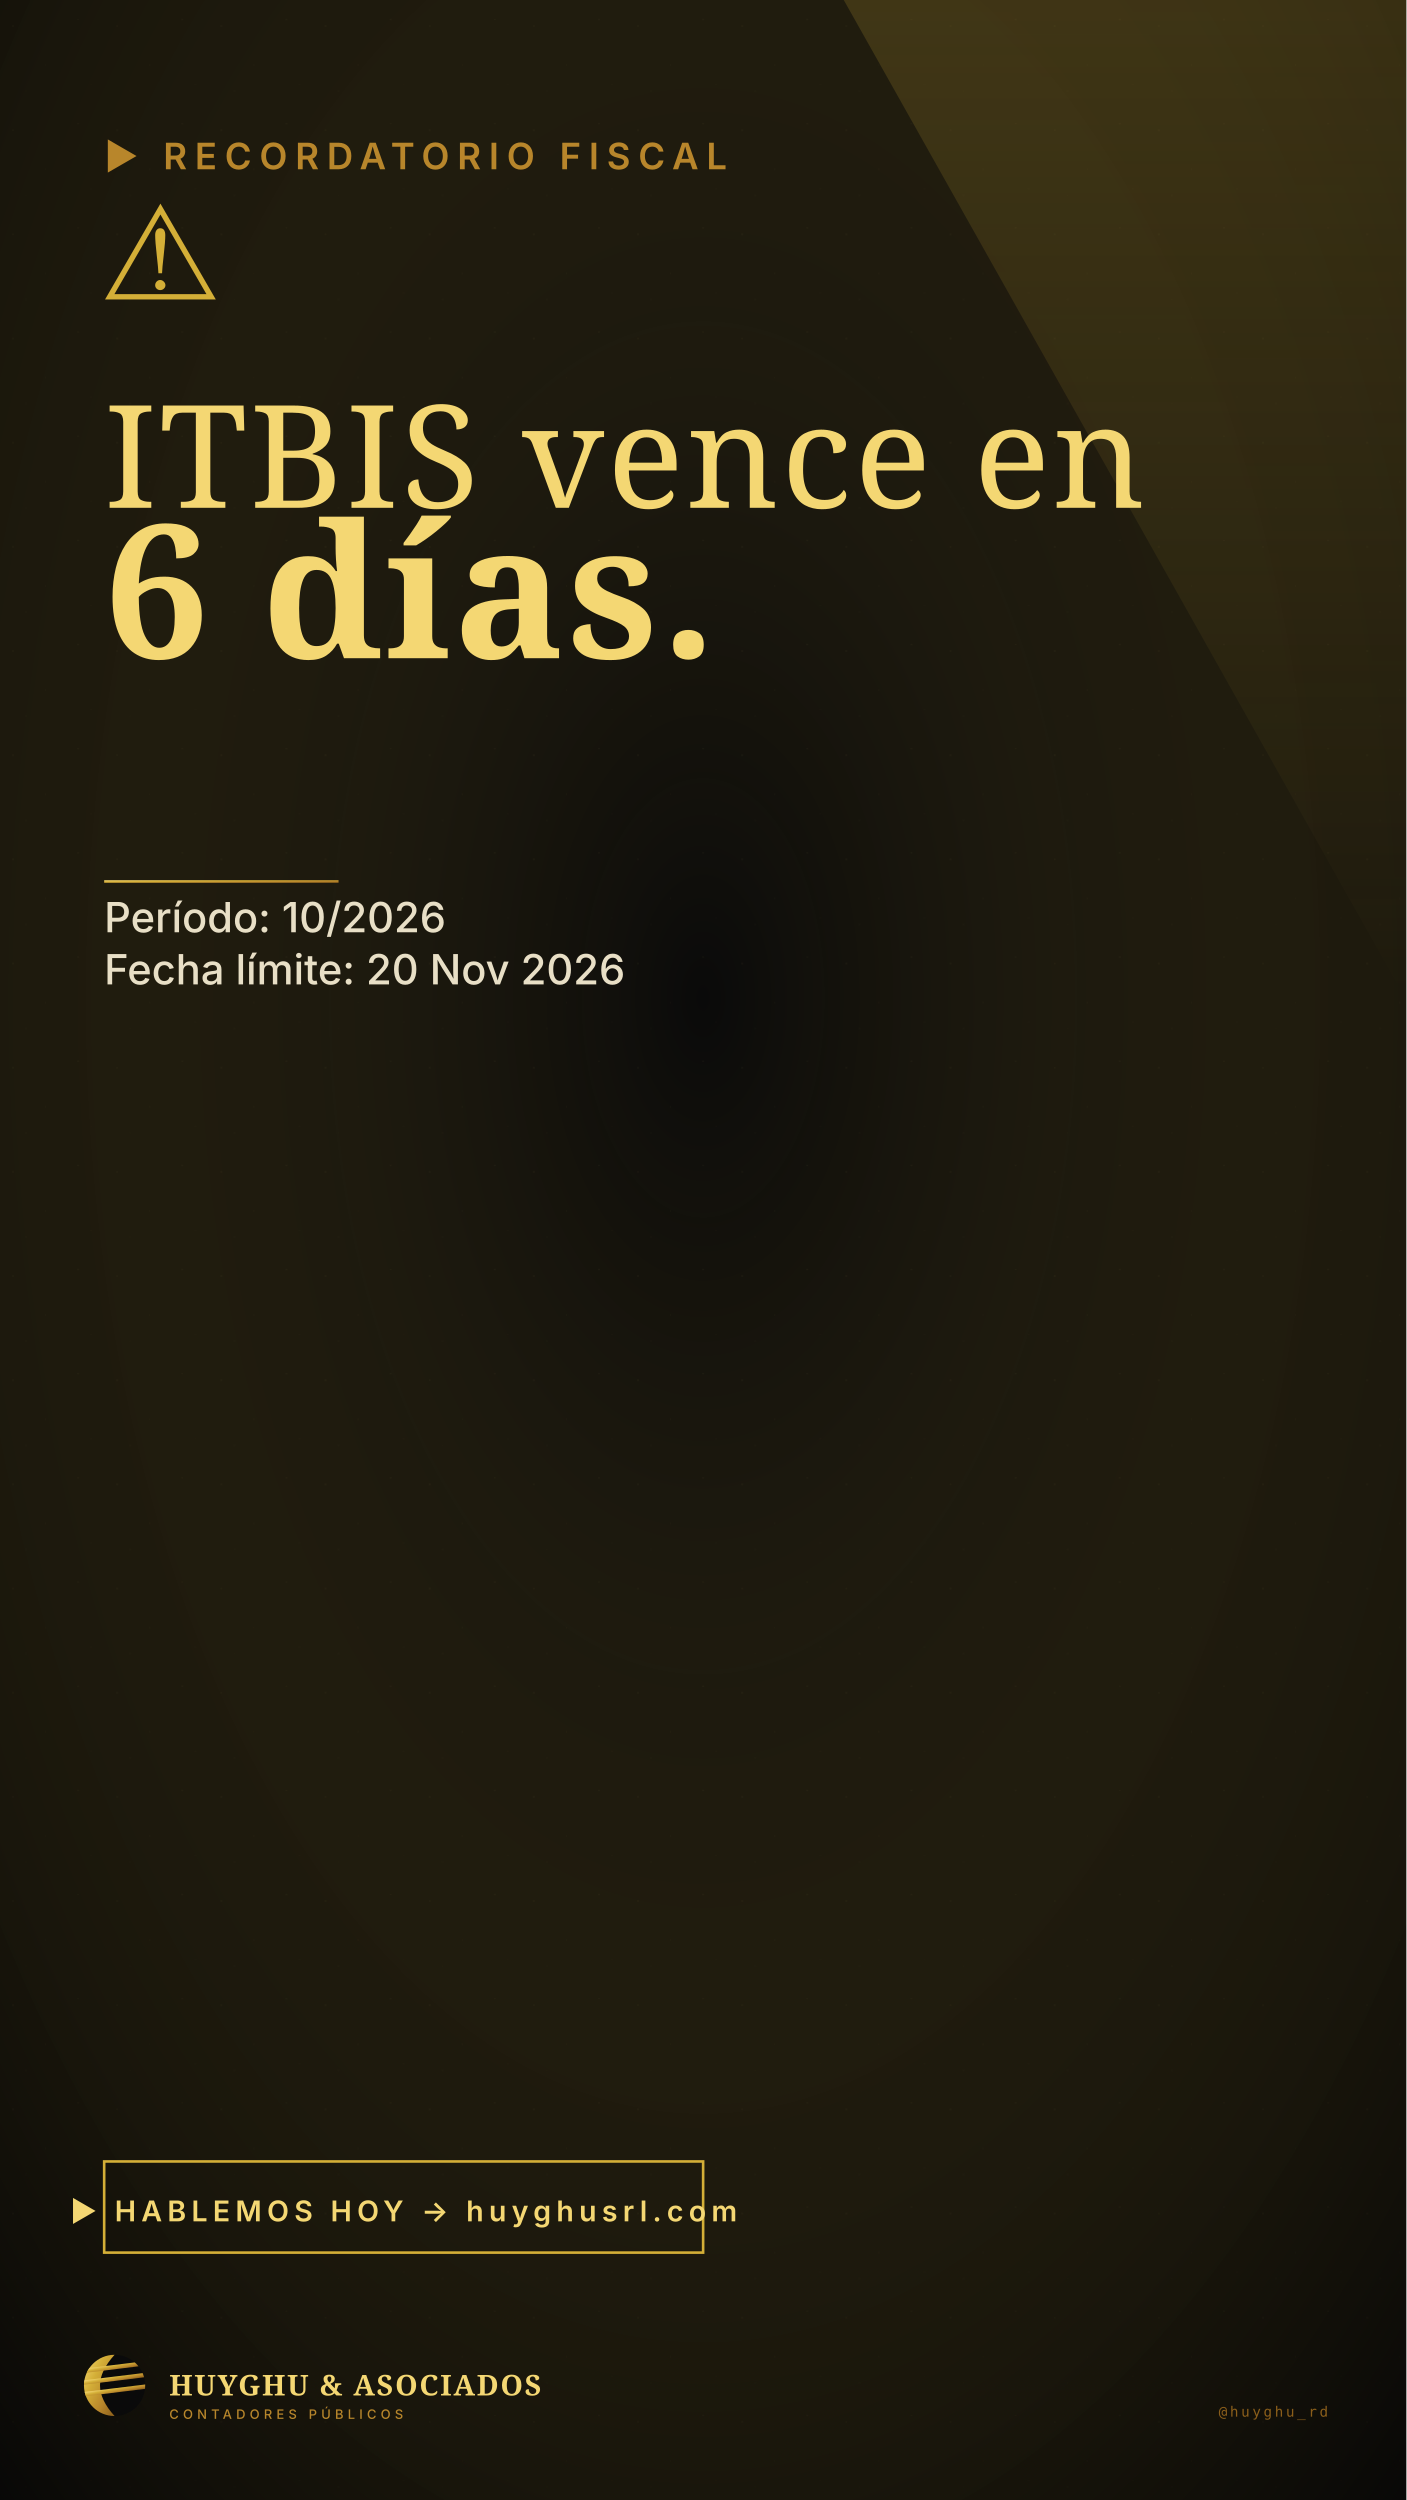
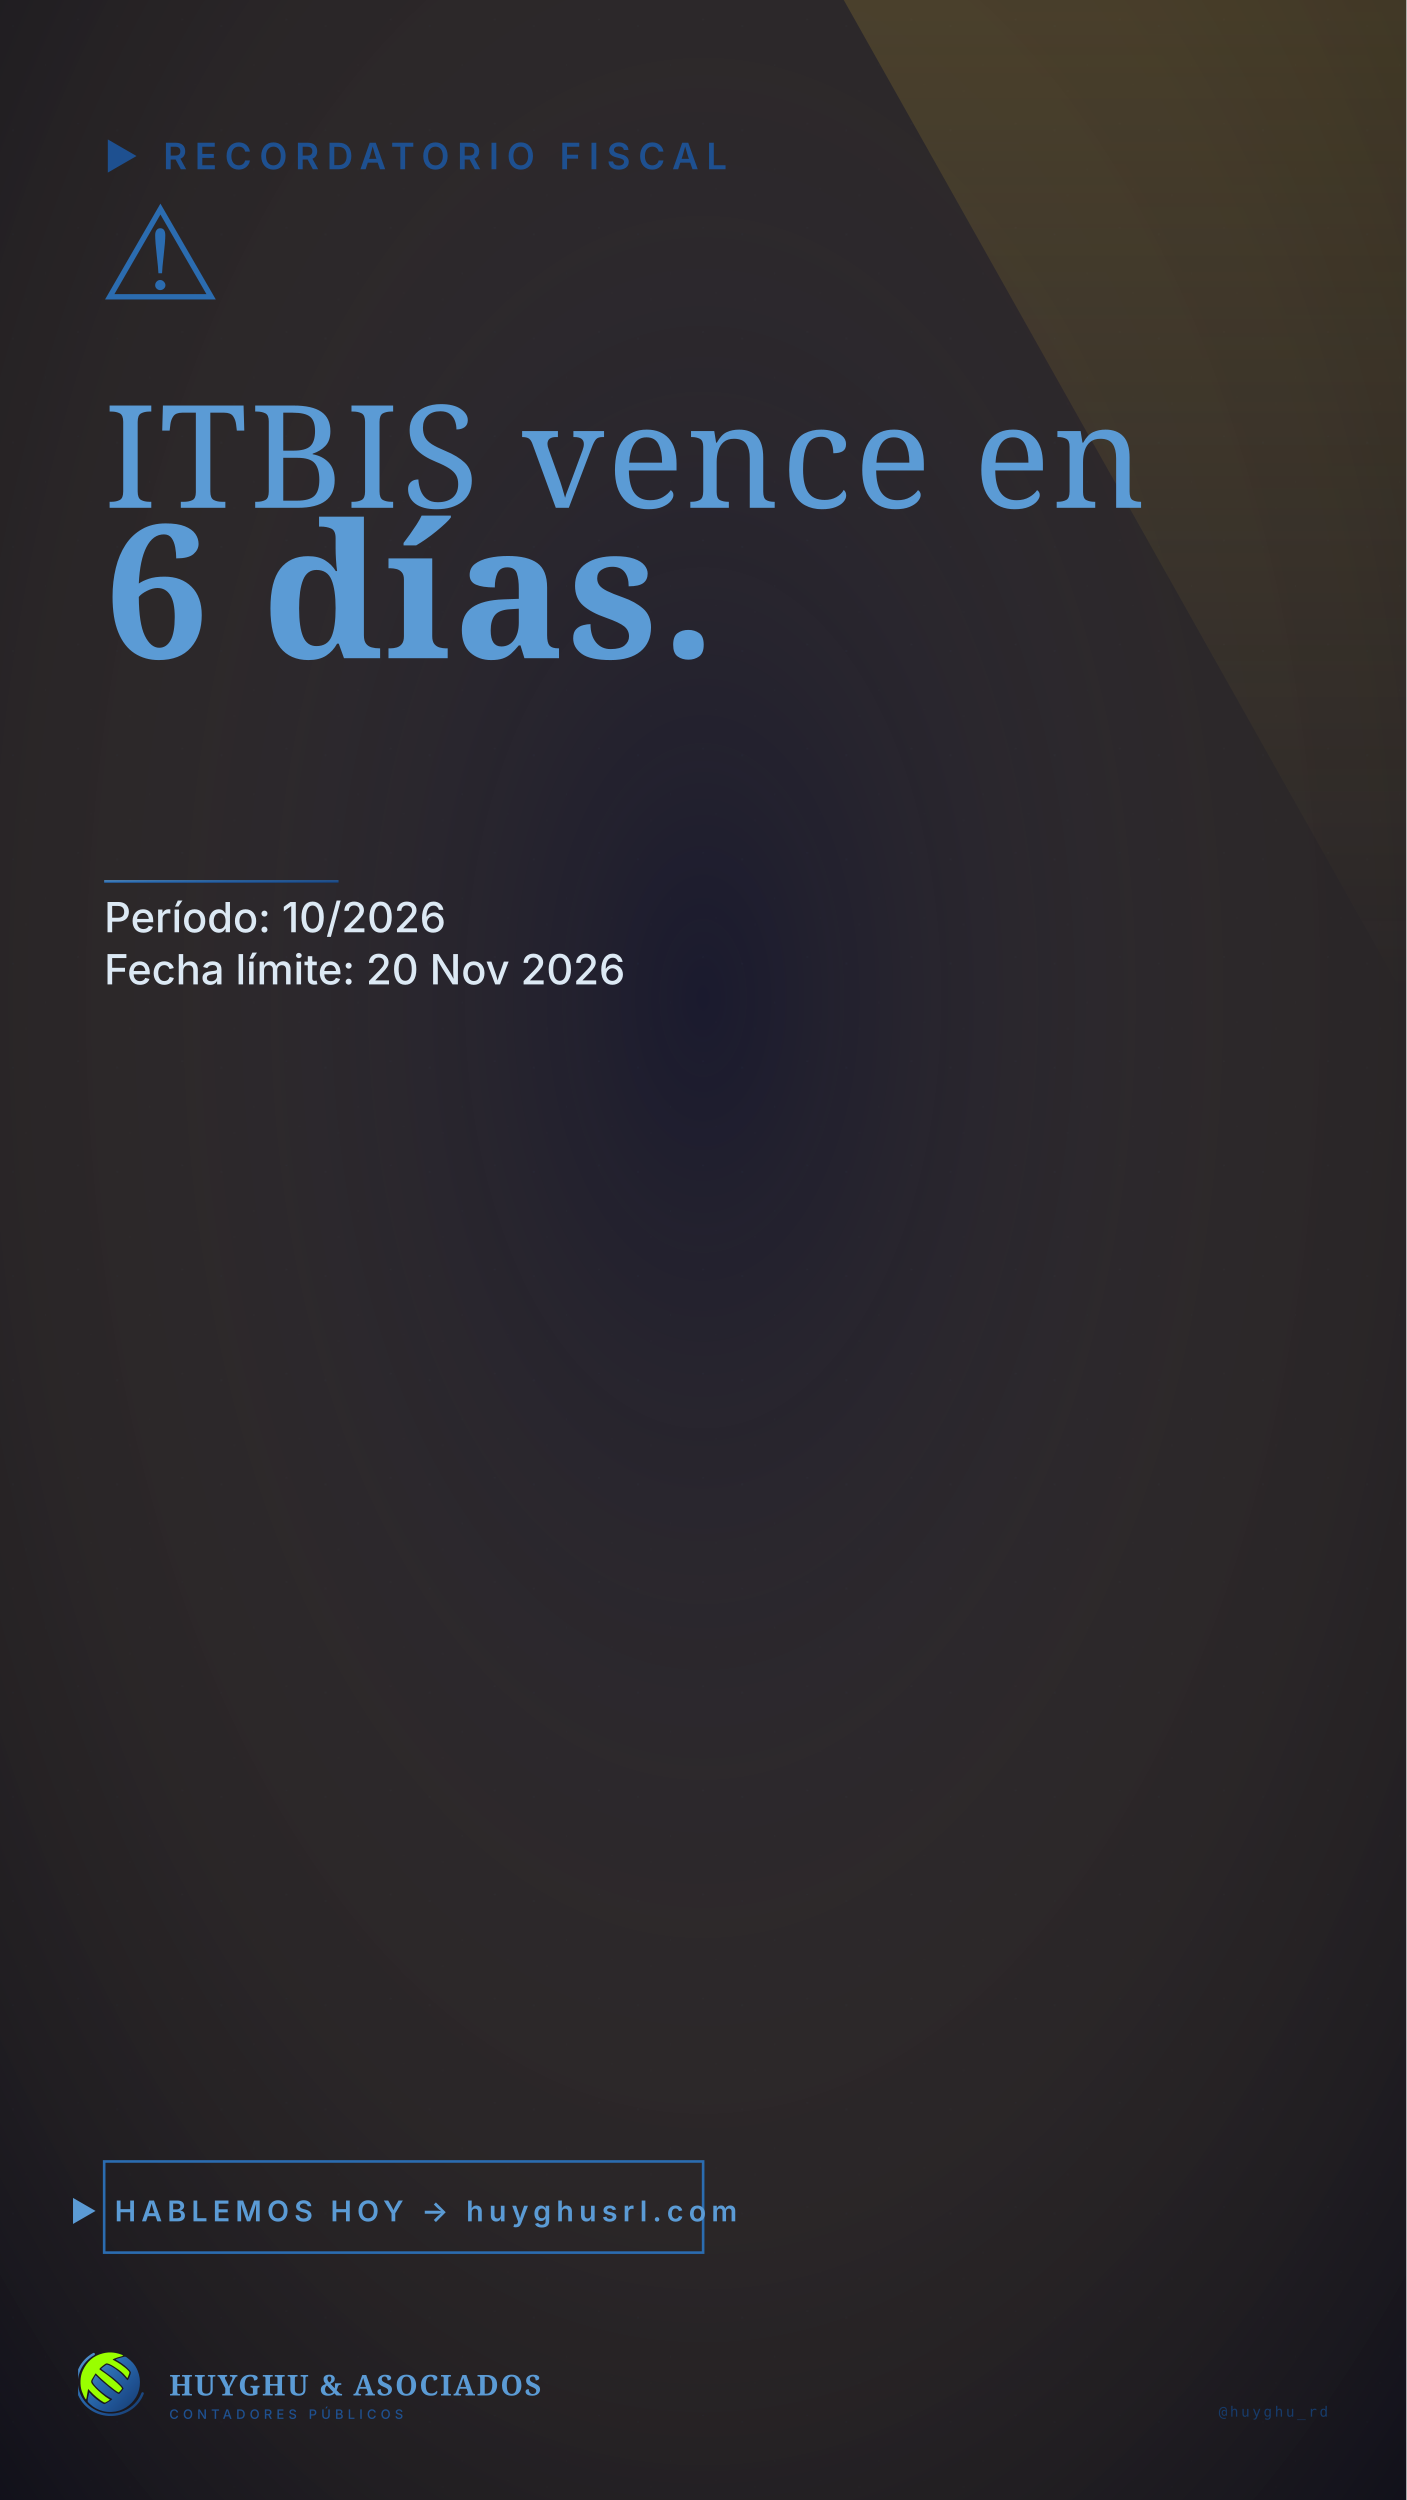
<svg xmlns="http://www.w3.org/2000/svg" viewBox="0 0 1080 1920" width="1080" height="1920" preserveAspectRatio="xMidYMid meet">
  <defs>
    <linearGradient id="g" x1="0" y1="0" x2="1" y2="1">
-       <stop offset="0" stop-color="#F4D773" />
-       <stop offset=".35" stop-color="#D4AF37" />
-       <stop offset=".7" stop-color="#B8862B" />
-       <stop offset="1" stop-color="#8B5E1A" />
+       <stop offset="0" stop-color="#5B9BD5" />
+       <stop offset=".35" stop-color="#2B6CB0" />
+       <stop offset=".7" stop-color="#1E5090" />
+       <stop offset="1" stop-color="#163B6B" />
    </linearGradient>
    <linearGradient id="g2" x1="0" y1="0" x2="0" y2="1">
      <stop offset="0" stop-color="rgba(212,175,55,.18)" />
      <stop offset="1" stop-color="rgba(212,175,55,0)" />
    </linearGradient>
    <radialGradient id="vignette" cx="0.5" cy="0.4" r="0.8">
      <stop offset="0" stop-color="rgba(212,175,55,0)" />
      <stop offset="1" stop-color="rgba(0,0,0,.45)" />
    </radialGradient>
    <pattern id="grain" x="0" y="0" width="80" height="80" patternUnits="userSpaceOnUse">
-       <circle cx="10" cy="20" r=".7" fill="#F4D773" opacity=".06" />
-       <circle cx="35" cy="50" r=".5" fill="#F4D773" opacity=".05" />
-       <circle cx="60" cy="15" r=".6" fill="#F4D773" opacity=".06" />
-       <circle cx="70" cy="65" r=".4" fill="#F4D773" opacity=".04" />
-       <circle cx="20" cy="70" r=".5" fill="#F4D773" opacity=".05" />
+       <circle cx="10" cy="20" r=".7" fill="#5B9BD5" opacity=".06" />
+       <circle cx="35" cy="50" r=".5" fill="#5B9BD5" opacity=".05" />
+       <circle cx="60" cy="15" r=".6" fill="#5B9BD5" opacity=".06" />
+       <circle cx="70" cy="65" r=".4" fill="#5B9BD5" opacity=".04" />
+       <circle cx="20" cy="70" r=".5" fill="#5B9BD5" opacity=".05" />
    </pattern>
    <clipPath id="sphereClip">
-       <circle cx="50" cy="50" r="42" />
+       <circle cx="50" cy="49" r="38" />
    </clipPath>
    <symbol id="sphere" viewBox="0 0 100 100">
-       <circle cx="50" cy="50" r="42" fill="#0A0A0A" />
-       <g clip-path="url(#sphereClip)">
-         <path d="M50 8A42 42 0 0 0 8 50 42 42 0 0 0 50 92Q30 70 30 50Q30 30 50 8Z" fill="url(#g)" />
-         <g transform="skewY(-7)">
-           <rect x="8" y="28" width="84" height="6" fill="url(#g)" />
-           <rect x="8" y="44" width="84" height="6" fill="url(#g)" />
-           <rect x="8" y="60" width="84" height="6" fill="url(#g)" />
-         </g>
+       <g transform="translate(-51.675 4.276) scale(0.4851)">
+         <path d="M251.345 50.640 C253.822 53.458 255.769 56.325 255.673 58.179 C255.453 62.410 249.136 76.693 247.008 79.442 C246.148 79.575 245.165 79.037 244.059 77.820 C241.517 75.279 237.597 69.750 230.472 62.838 C221.170 53.814 204.110 40.495 191.200 36.283 C187.896 35.204 187.478 35.115 184.892 36.834 C181.568 39.044 173.416 45.078 171.540 47.576 L205.705 73.017 C211.892 78.204 232.880 95.329 235.051 103.399 C233.395 106.441 224.599 116.746 222.268 118.671 C213.944 117.692 180.143 87.258 171.311 80.142 C168.649 77.997 165.812 75.046 163.528 72.702 C162.012 71.148 157.916 66.462 155.452 65.792 C147.227 82.271 144.833 81.277 149.304 88.165 C156.833 99.764 172.085 112.243 183.093 120.388 C186.325 122.780 189.862 125.251 193.039 126.948 C195.108 128.054 196.031 128.843 198.236 130.018 C200.172 131.050 201.848 131.741 203.200 133.214 C201.710 135.827 188.789 143.109 186.083 144.596 C181.214 147.272 181.794 148.348 176.395 145.472 C165.723 139.785 152.808 129.681 144.774 121.273 C141.965 118.334 140.502 115.871 137.900 113.974 L134.232 130.500 C133.500 134.733 133.073 138.721 134.093 140.832 C135.250 143.228 145.444 151.732 148.396 153.825 C158.763 161.180 172.261 167.279 187.965 168.846 C222.931 172.337 248.100 156.454 263.865 136.746 C282.999 112.828 286.099 79.914 274.694 52.270 C267.560 34.977 257.387 24.998 243.958 15.098 C239.806 12.036 238.274 12.801 232.690 14.226 C227.686 15.504 215.829 18.821 212.423 20.933 C213.314 21.896 228.857 30.521 237.310 37.373 C241.291 40.598 248.216 47.081 251.345 50.640" fill="url(#g)" />
+         <path d="M134.727 104.159 C135.478 104.595 140.356 110.028 141.472 111.255 C149.894 120.515 167.974 136.296 178.853 141.792 C182.826 143.798 184.690 141.991 188.291 139.856 C190.694 138.431 194.506 136.723 196.025 133.848 L192.819 132.091 C183.785 127.506 163.458 109.601 156.894 102.798 C154.187 99.991 151.006 96.540 148.452 93.462 C138.203 81.114 144.690 80.287 155.617 60.260 C157.598 60.980 158.287 62.130 159.774 63.768 C168.926 73.852 214.420 113.490 221.635 113.948 C223.963 111.812 229.753 105.476 230.677 102.765 C227.398 95.448 206.525 78.781 199.850 73.186 C194.554 68.748 189.064 64.908 183.698 60.770 C180.683 58.445 167.682 50.049 166.321 48.210 C167.976 44.622 181.039 34.708 185.039 32.480 C192.643 28.245 223.149 51.107 228.662 55.805 C233.870 60.245 237.309 63.600 241.612 68.833 C245.038 72.998 244.604 72.615 246.050 73.256 C247.440 69.256 249.378 65.758 250.836 60.898 C251.844 57.539 251.337 56.029 250.239 54.693 C243.468 46.453 234.910 40.927 226.416 34.491 C215.552 27.513 214.921 27.453 204.151 21.567 C205.465 17.913 231.031 11.264 233.945 10.448 C231.373 6.165 213.209 2.457 207.740 1.716 C196.301 0.168 186.004 1.259 176.140 3.755 C148.825 10.667 131.518 27.636 119.889 51.735 C111.770 68.560 111.178 94.019 117.106 110.846 C119.173 116.712 125.110 131.777 129.018 133.970 C129.499 133.181 130.232 129.482 130.506 128.367 C130.897 126.103 131.307 123.775 131.594 121.703 C132.463 115.416 133.548 110.244 134.727 104.159" fill="#99FF00" />
+         <path d="M 150.6,5.7 A 96,92 0 1,0 288.8,116.9" fill="none" stroke="url(#g)" stroke-width="7.01" stroke-linecap="round" />
      </g>
    </symbol>
    <symbol id="crown" viewBox="0 0 120 100">
-       <path d="M 22 32 Q 60 6 98 32" fill="none" stroke="url(#g)" stroke-width="6" stroke-linecap="round" />
-       <path d="M 28 36 Q 60 14 92 36" fill="none" stroke="url(#g)" stroke-width="3" stroke-linecap="round" opacity=".7" />
-       <path d="M 18 50 Q 60 38 102 50" fill="none" stroke="#FFFFFF" stroke-width="5" stroke-linecap="round" />
-       <text x="60" y="92" text-anchor="middle" font-family="Cinzel,Georgia,serif" font-weight="700" font-size="76" fill="#FFFFFF">G</text>
+       <g transform="translate(-41.675 5.276) scale(0.4851)">
+         <path d="M251.345 50.640 C253.822 53.458 255.769 56.325 255.673 58.179 C255.453 62.410 249.136 76.693 247.008 79.442 C246.148 79.575 245.165 79.037 244.059 77.820 C241.517 75.279 237.597 69.750 230.472 62.838 C221.170 53.814 204.110 40.495 191.200 36.283 C187.896 35.204 187.478 35.115 184.892 36.834 C181.568 39.044 173.416 45.078 171.540 47.576 L205.705 73.017 C211.892 78.204 232.880 95.329 235.051 103.399 C233.395 106.441 224.599 116.746 222.268 118.671 C213.944 117.692 180.143 87.258 171.311 80.142 C168.649 77.997 165.812 75.046 163.528 72.702 C162.012 71.148 157.916 66.462 155.452 65.792 C147.227 82.271 144.833 81.277 149.304 88.165 C156.833 99.764 172.085 112.243 183.093 120.388 C186.325 122.780 189.862 125.251 193.039 126.948 C195.108 128.054 196.031 128.843 198.236 130.018 C200.172 131.050 201.848 131.741 203.200 133.214 C201.710 135.827 188.789 143.109 186.083 144.596 C181.214 147.272 181.794 148.348 176.395 145.472 C165.723 139.785 152.808 129.681 144.774 121.273 C141.965 118.334 140.502 115.871 137.900 113.974 L134.232 130.500 C133.500 134.733 133.073 138.721 134.093 140.832 C135.250 143.228 145.444 151.732 148.396 153.825 C158.763 161.180 172.261 167.279 187.965 168.846 C222.931 172.337 248.100 156.454 263.865 136.746 C282.999 112.828 286.099 79.914 274.694 52.270 C267.560 34.977 257.387 24.998 243.958 15.098 C239.806 12.036 238.274 12.801 232.690 14.226 C227.686 15.504 215.829 18.821 212.423 20.933 C213.314 21.896 228.857 30.521 237.310 37.373 C241.291 40.598 248.216 47.081 251.345 50.640" fill="url(#g)" />
+         <path d="M134.727 104.159 C135.478 104.595 140.356 110.028 141.472 111.255 C149.894 120.515 167.974 136.296 178.853 141.792 C182.826 143.798 184.690 141.991 188.291 139.856 C190.694 138.431 194.506 136.723 196.025 133.848 L192.819 132.091 C183.785 127.506 163.458 109.601 156.894 102.798 C154.187 99.991 151.006 96.540 148.452 93.462 C138.203 81.114 144.690 80.287 155.617 60.260 C157.598 60.980 158.287 62.130 159.774 63.768 C168.926 73.852 214.420 113.490 221.635 113.948 C223.963 111.812 229.753 105.476 230.677 102.765 C227.398 95.448 206.525 78.781 199.850 73.186 C194.554 68.748 189.064 64.908 183.698 60.770 C180.683 58.445 167.682 50.049 166.321 48.210 C167.976 44.622 181.039 34.708 185.039 32.480 C192.643 28.245 223.149 51.107 228.662 55.805 C233.870 60.245 237.309 63.600 241.612 68.833 C245.038 72.998 244.604 72.615 246.050 73.256 C247.440 69.256 249.378 65.758 250.836 60.898 C251.844 57.539 251.337 56.029 250.239 54.693 C243.468 46.453 234.910 40.927 226.416 34.491 C215.552 27.513 214.921 27.453 204.151 21.567 C205.465 17.913 231.031 11.264 233.945 10.448 C231.373 6.165 213.209 2.457 207.740 1.716 C196.301 0.168 186.004 1.259 176.140 3.755 C148.825 10.667 131.518 27.636 119.889 51.735 C111.770 68.560 111.178 94.019 117.106 110.846 C119.173 116.712 125.110 131.777 129.018 133.970 C129.499 133.181 130.232 129.482 130.506 128.367 C130.897 126.103 131.307 123.775 131.594 121.703 C132.463 115.416 133.548 110.244 134.727 104.159" fill="#99FF00" />
+         <path d="M 150.6,5.7 A 96,92 0 1,0 288.8,116.9" fill="none" stroke="url(#g)" stroke-width="7.01" stroke-linecap="round" />
+       </g>
    </symbol>
  </defs>
-   <rect id="bg" width="1080" height="1920" fill="#0A0A0A" />
+   <rect id="bg" width="1080" height="1920" fill="#1A1A2E" />
  <rect width="1080" height="1920" fill="url(#grain)" opacity=".7" />
  <rect width="1080" height="1920" fill="url(#vignette)" />
  <path d="M 1080 0 L 1080 768 L 648 0 Z" fill="url(#g2)" />
  <g id="eyebrow" transform="translate(80,130)">
-     <text font-family="Inter,Arial,sans-serif" font-weight="600" font-size="28" fill="#B8862B" letter-spacing="6">▶ RECORDATORIO FISCAL</text>
+     <text font-family="Inter,Arial,sans-serif" font-weight="600" font-size="28" fill="#1E5090" letter-spacing="6">▶ RECORDATORIO FISCAL</text>
  </g>
  <g id="warn" transform="translate(80,230)">
-     <text font-family="Cinzel,Georgia,serif" font-weight="600" font-size="96" fill="#D4AF37">⚠</text>
+     <text font-family="Cinzel,Georgia,serif" font-weight="600" font-size="96" fill="#2B6CB0">⚠</text>
  </g>
  <g id="headline" transform="translate(80,390)">
-     <text font-family="Cinzel,Georgia,serif" font-weight="500" font-size="110" fill="#F4D773" letter-spacing="2">ITBIS vence en</text>
-     <text y="115.5" font-family="Cinzel,Georgia,serif" font-weight="700" font-size="143" fill="#F4D773" letter-spacing="2">6 días.</text>
+     <text font-family="Cinzel,Georgia,serif" font-weight="500" font-size="110" fill="#5B9BD5" letter-spacing="2">ITBIS vence en</text>
+     <text y="115.5" font-family="Cinzel,Georgia,serif" font-weight="700" font-size="143" fill="#5B9BD5" letter-spacing="2">6 días.</text>
  </g>
  <g id="meta" transform="translate(80,676)">
    <rect x="0" y="0" width="180" height="2" fill="url(#g)" />
-     <text y="40" font-family="Inter,Arial,sans-serif" font-weight="500" font-size="32" fill="#e8dfc6">Período: 10/2026</text>
-     <text y="80" font-family="Inter,Arial,sans-serif" font-weight="500" font-size="32" fill="#e8dfc6">Fecha límite: 20 Nov 2026</text>
+     <text y="40" font-family="Inter,Arial,sans-serif" font-weight="500" font-size="32" fill="#dce9f4">Período: 10/2026</text>
+     <text y="80" font-family="Inter,Arial,sans-serif" font-weight="500" font-size="32" fill="#dce9f4">Fecha límite: 20 Nov 2026</text>
  </g>
  <g id="cta" transform="translate(80,1660)">
-     <rect width="460" height="70" fill="none" stroke="#D4AF37" stroke-width="2" />
-     <text x="230" y="46" text-anchor="middle" font-family="Inter,Arial,sans-serif" font-weight="600" font-size="22" fill="#F4D773" letter-spacing="4">▶ HABLEMOS HOY → huyghusrl.com</text>
+     <rect width="460" height="70" fill="none" stroke="#2B6CB0" stroke-width="2" />
+     <text x="230" y="46" text-anchor="middle" font-family="Inter,Arial,sans-serif" font-weight="600" font-size="22" fill="#5B9BD5" letter-spacing="4">▶ HABLEMOS HOY → huyghusrl.com</text>
  </g>
  <g id="logo">
    <use href="#sphere" x="60" y="1804" width="56" height="56" />
-     <text x="130" y="1839.7" font-family="Cinzel,Georgia,serif" font-weight="600" font-size="22" fill="#F4D773" letter-spacing="1.32">HUYGHU &amp; ASOCIADOS</text>
-     <text x="130" y="1857.7" font-family="Inter,Arial,sans-serif" font-weight="500" font-size="10" fill="#B8862B" letter-spacing="3.2">CONTADORES PÚBLICOS</text>
-     <text x="1020" y="1856" text-anchor="end" font-family="JetBrains Mono,monospace" font-size="11" fill="#8B5E1A" letter-spacing="1.98">@huyghu_rd</text>
+     <text x="130" y="1839.7" font-family="Cinzel,Georgia,serif" font-weight="600" font-size="22" fill="#5B9BD5" letter-spacing="1.32">HUYGHU &amp; ASOCIADOS</text>
+     <text x="130" y="1857.7" font-family="Inter,Arial,sans-serif" font-weight="500" font-size="10" fill="#1E5090" letter-spacing="3.2">CONTADORES PÚBLICOS</text>
+     <text x="1020" y="1856" text-anchor="end" font-family="JetBrains Mono,monospace" font-size="11" fill="#163B6B" letter-spacing="1.98">@huyghu_rd</text>
  </g>
</svg>
